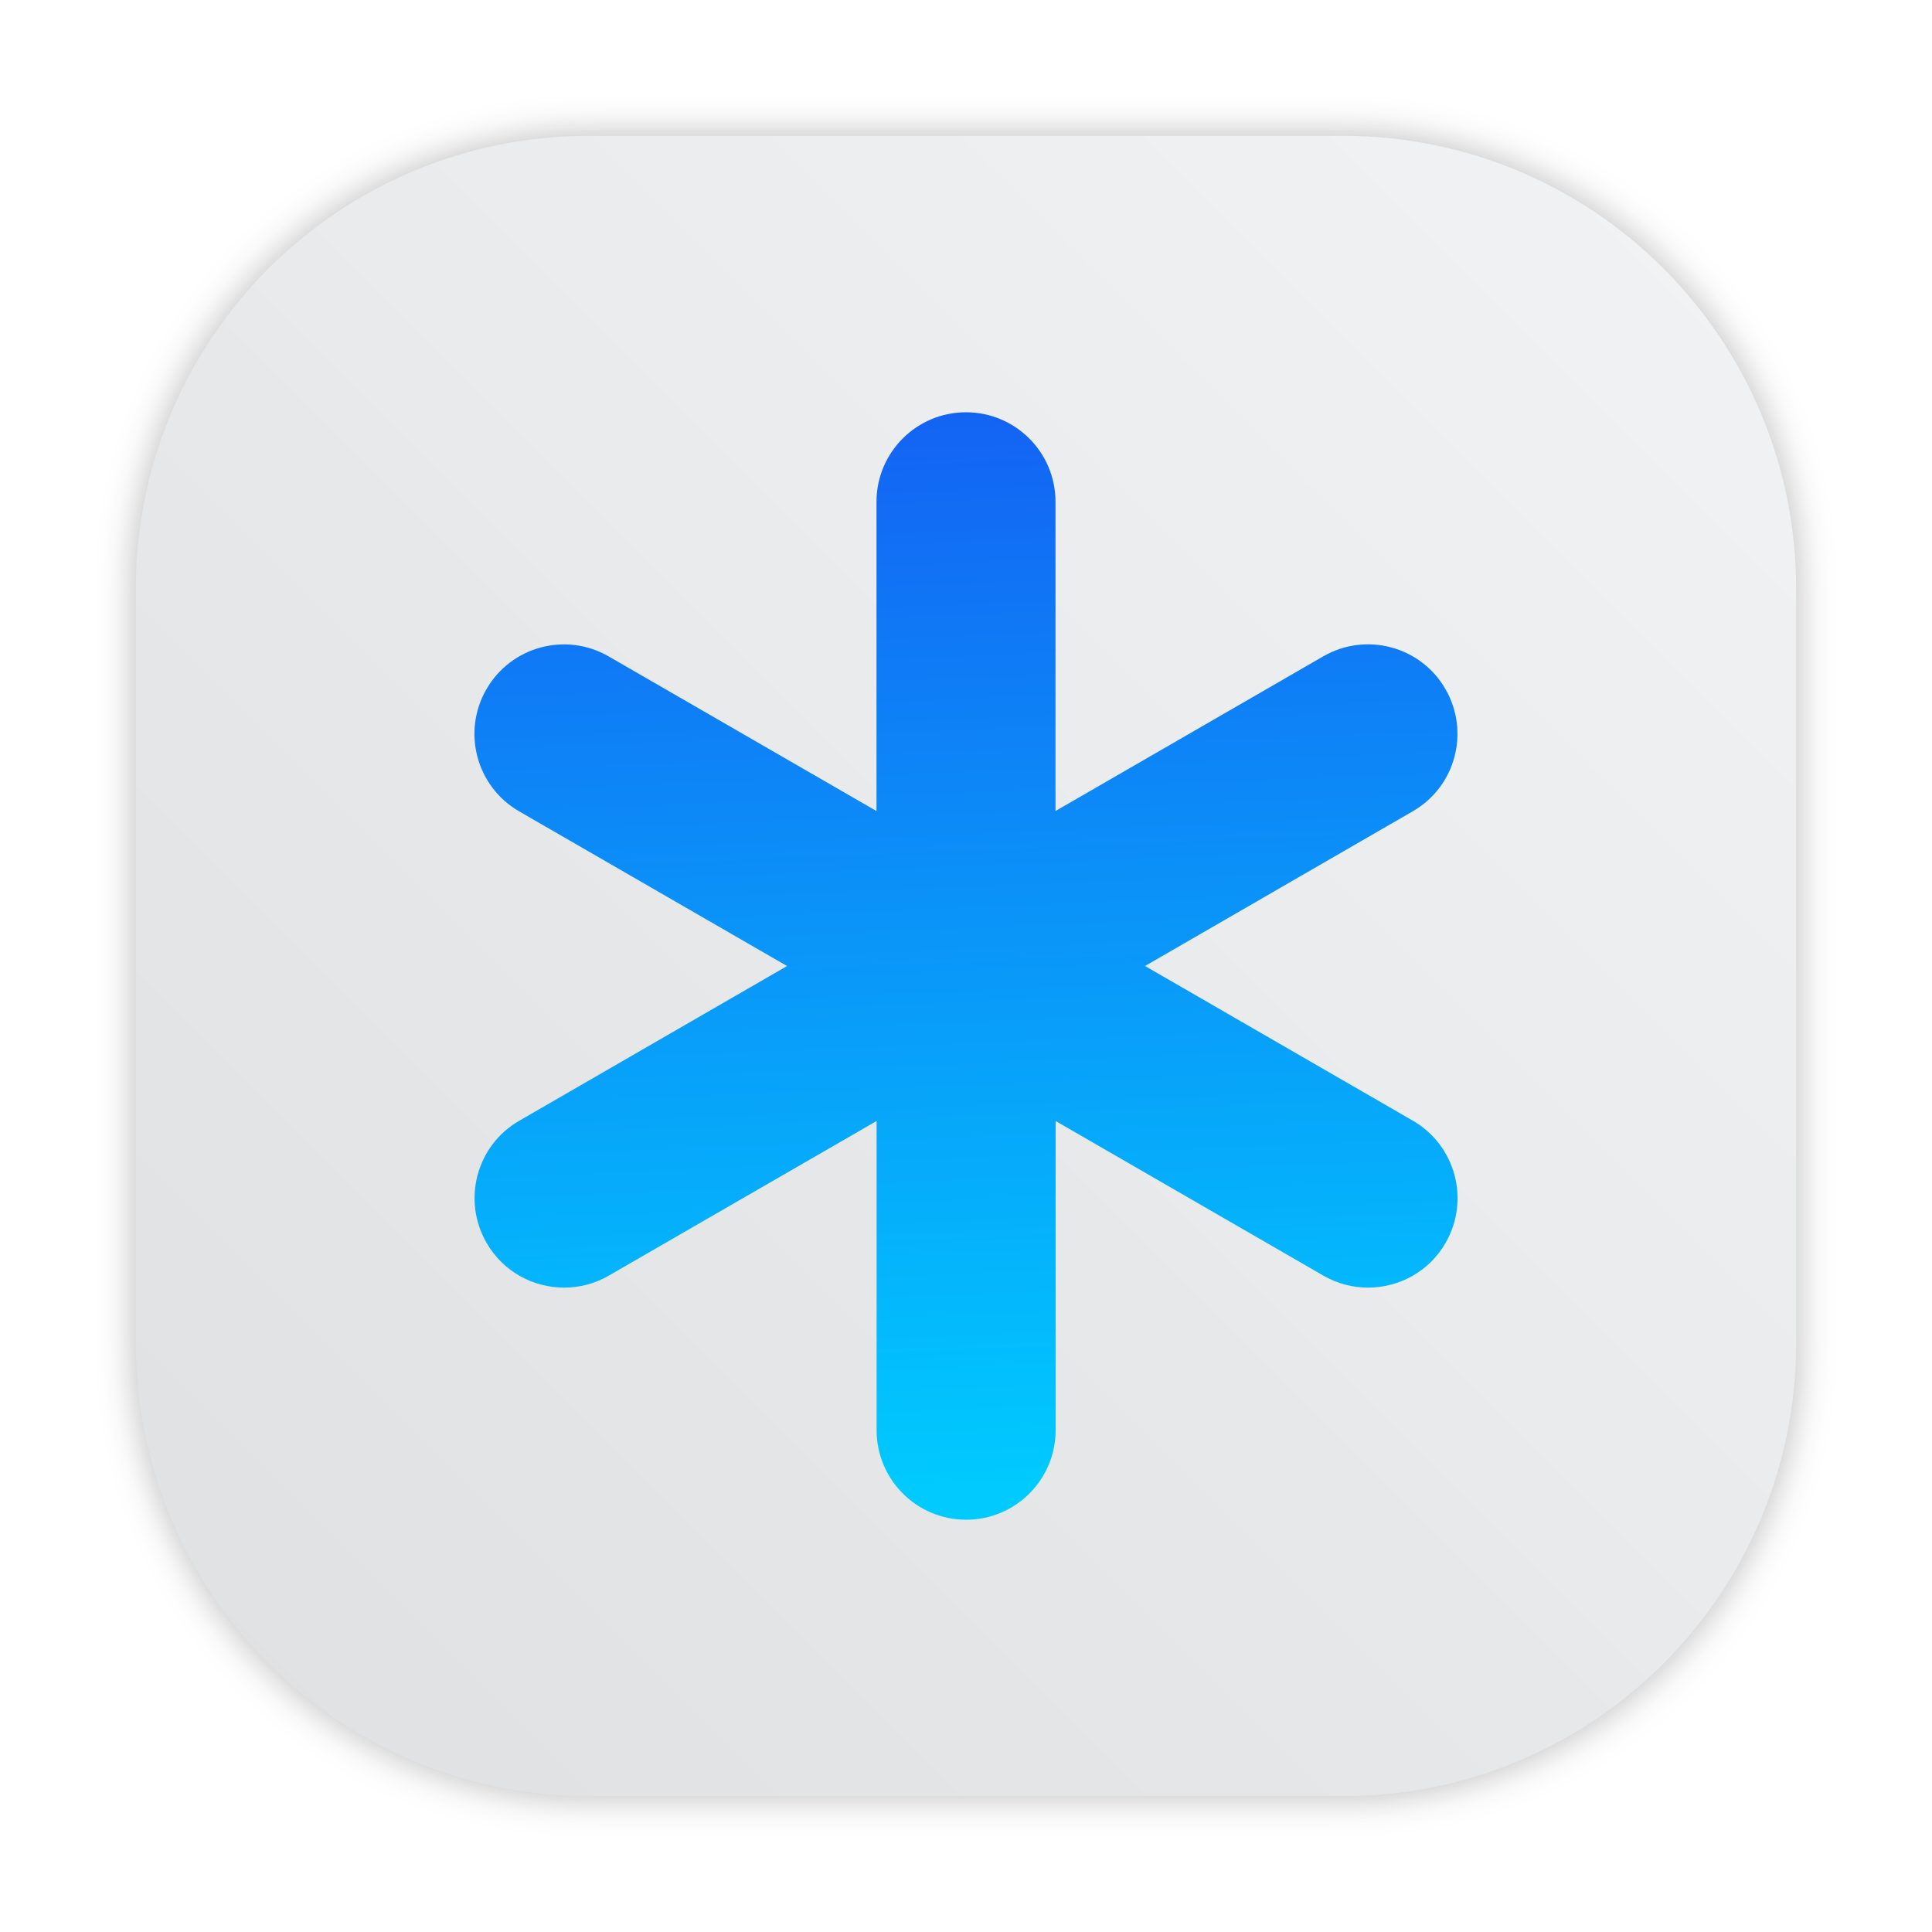
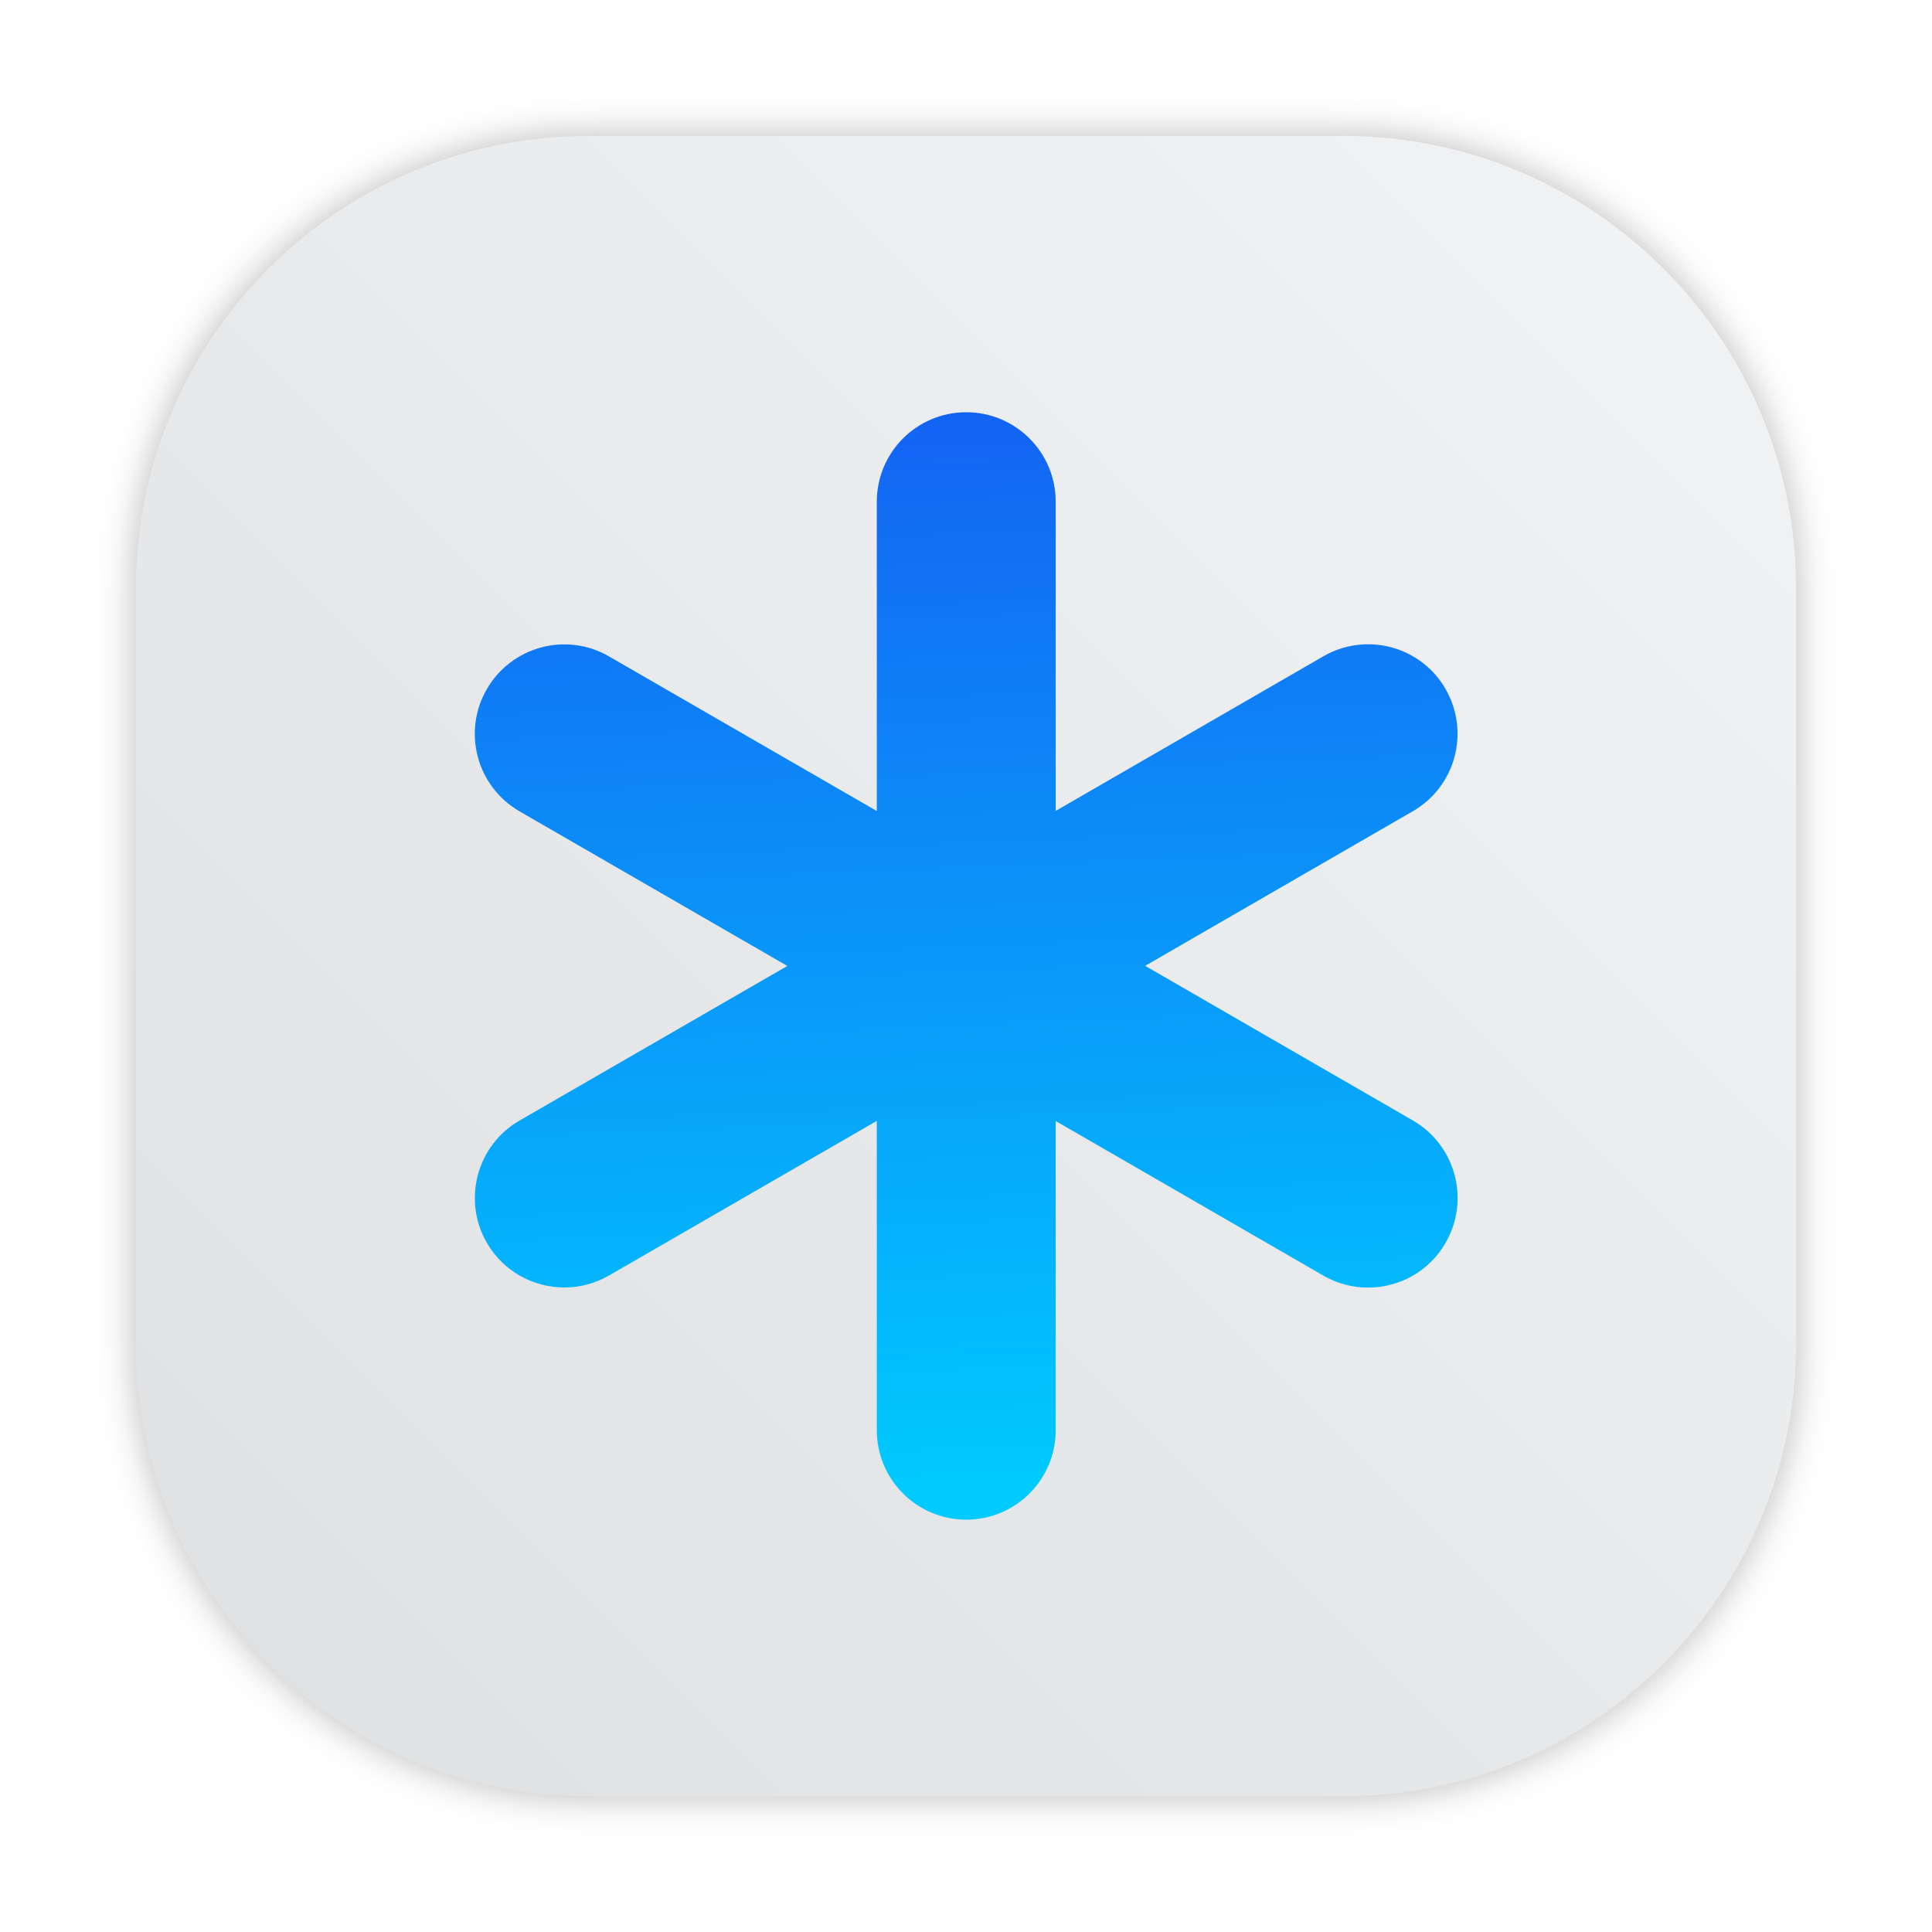
- <svg xmlns="http://www.w3.org/2000/svg" xmlns:xlink="http://www.w3.org/1999/xlink" height="64" viewBox="0 0 64 64" width="64" version="1.1" id="svg18">
-   <defs id="defs22">
-     <linearGradient gradientUnits="userSpaceOnUse" gradientTransform="matrix(0.53033,0,0,0.53033,11.509,71.86151)" y2="-98.292" y1="-140.25" x2="-6.147" x1="-6.147" id="a-3">
-       <stop id="stop837" offset="0" stop-color="#ff3c69" />
-       <stop id="stop839" offset="1" stop-color="#ff462b" />
+ <svg xmlns="http://www.w3.org/2000/svg" width="64" height="64" version="1.1" viewBox="0 0 16.933 16.933">
+   <defs>
+     <filter id="filter1057-7-5" x="-.027" y="-.027" width="1.054" height="1.054" color-interpolation-filters="sRGB">
+       <feGaussianBlur stdDeviation="0.619" />
+     </filter>
+     <linearGradient id="linearGradient1053-62" x1="-127" x2="-72" y1="60" y2="5" gradientTransform="matrix(.26458 0 0 .26458 39.508 1.84)" gradientUnits="userSpaceOnUse">
+       <stop stop-color="#dee0e2" offset="0" />
+       <stop stop-color="#f1f3f5" stop-opacity=".996" offset="1" />
    </linearGradient>
-     <linearGradient id="linearGradient1029" x1="8.649" x2="8.649" y1="1.483" y2="15.436" gradientUnits="userSpaceOnUse">
-       <stop stop-color="#17b7f1" offset="0" id="stop2-6" />
-       <stop stop-color="#1763e1" offset="1" id="stop4-75" />
-     </linearGradient>
-     <filter id="filter2761" x="-.024" y="-.024" width="1.048" height="1.048" color-interpolation-filters="sRGB">
-       <feGaussianBlur stdDeviation="0.146" id="feGaussianBlur2" />
-     </filter>
-     <linearGradient id="linearGradient4673" x1="1.257" x2="15.644" y1="15.429" y2="1.108" gradientUnits="userSpaceOnUse">
-       <stop stop-color="#ff8228" offset="0" id="stop5" />
-       <stop stop-color="#ff7346" offset=".477" id="stop7-35" />
-       <stop stop-color="#ff8c55" offset="1" id="stop9-62" />
-     </linearGradient>
-     <linearGradient id="linearGradient865" x1="7.937" x2="7.937" y1="6.879" y2="1.058" gradientTransform="matrix(1.000007,0,0,1.000007,19.18783,0)" gradientUnits="userSpaceOnUse">
-       <stop stop-color="#fff" offset="0" id="stop2-36" />
-       <stop stop-color="#fcc" offset="1" id="stop4-7" />
-     </linearGradient>
-     <linearGradient id="linearGradient855" x1="2.628" x2="12.314" y1="14.579" y2="3.933" gradientUnits="userSpaceOnUse" gradientTransform="translate(19.18783)">
-       <stop stop-color="#d462aa" offset="0" id="stop7-3" />
-       <stop stop-color="#56c7d9" offset=".152" id="stop9-6" />
-       <stop stop-color="#2da8b8" offset=".333" id="stop11" />
-       <stop stop-color="#72cb6b" offset=".534" id="stop13" />
-       <stop stop-color="#c4dc2b" offset=".71" id="stop15" />
-       <stop stop-color="#f9da3e" offset=".862" id="stop17" />
-       <stop stop-color="#f69429" offset="1" id="stop19" />
-     </linearGradient>
-     <linearGradient id="linearGradient910" x1="45" x2="57.008" y1="19" y2="6.992" gradientTransform="matrix(0.26458,0,0,0.26458,19.18783,0)" gradientUnits="userSpaceOnUse">
-       <stop stop-color="#fff" offset="0" id="stop22" />
-       <stop stop-color="#ffe3cc" offset="1" id="stop24" />
-     </linearGradient>
-     <style id="style872" type="text/css" />
-     <filter color-interpolation-filters="sRGB" height="1.048" width="1.048" y="-.024" x="-.024" id="filter2761-7">
-       <feGaussianBlur id="feGaussianBlur874" stdDeviation="0.146" />
-     </filter>
-     <linearGradient gradientUnits="userSpaceOnUse" gradientTransform="matrix(3.7796,0,0,3.7796,-0.0026448,0.53066)" y2="1.108" y1="15.429" x2="15.644" x1="1.257" id="linearGradient4673-5">
-       <stop id="stop877" offset="0" stop-color="#32dcff" />
-       <stop id="stop879" offset="1" stop-color="#3296ff" />
-     </linearGradient>
-     <style type="text/css" id="style4" />
-     <style type="text/css" id="style6" />
-     <style type="text/css" id="style8" />
-     <filter id="filter2761-36" x="-.024" y="-.024" width="1.048" height="1.048" color-interpolation-filters="sRGB">
-       <feGaussianBlur stdDeviation="0.146" id="feGaussianBlur10" />
-     </filter>
-     <linearGradient id="linearGradient1024-6" x1="1.331" x2="15.65" y1="15.576" y2="1.17" gradientTransform="matrix(3.7796,0,0,3.7796,111.787,0.53107)" gradientUnits="userSpaceOnUse">
-       <stop stop-color="#00dc96" offset="0" id="stop13-7" />
-       <stop stop-color="#14d29b" offset="1" id="stop15-5" />
-     </linearGradient>
-     <linearGradient id="b-9" x1="45.628" x2="45.628" y1="57.955" y2="12.461" gradientTransform="matrix(0.27476,0,0,0.27476,-24.95212,-0.32515)" gradientUnits="userSpaceOnUse">
-       <stop offset="0" id="stop2-3" />
-       <stop stop-opacity="0" offset="1" id="stop4-5" />
-     </linearGradient>
-     <style id="style872-0" type="text/css" />
-     <style id="style874" type="text/css" />
-     <style id="style876" type="text/css" />
-     <filter color-interpolation-filters="sRGB" height="1.048" width="1.048" y="-.024" x="-.024" id="filter2761-3">
-       <feGaussianBlur id="feGaussianBlur878" stdDeviation="0.146" />
-     </filter>
-     <linearGradient gradientUnits="userSpaceOnUse" gradientTransform="matrix(3.7796,0,0,3.7796,-0.0020773,0.53047)" y2="1.17" y1="15.576" x2="15.65" x1="1.331" id="linearGradient1024-6-6">
-       <stop id="stop881" offset="0" stop-color="#00dc96" />
-       <stop id="stop883" offset="1" stop-color="#14d29b" />
-     </linearGradient>
-     <linearGradient id="linearGradient1057">
-       <stop stop-color="#fff" offset="0" id="stop4-3" />
-       <stop stop-color="#fff" stop-opacity="0" offset="1" id="stop6" />
-     </linearGradient>
-     <linearGradient id="linearGradient982" x1="34.999" x2="34.999" y1="27.545" y2="52.847" gradientTransform="matrix(1.5625,0,0,1.5625,0.40633,-5.1891)" gradientUnits="userSpaceOnUse">
-       <stop stop-color="#32b4ff" offset="0" id="stop9-67" />
-       <stop stop-color="#3287ff" offset="1" id="stop11-5" />
-     </linearGradient>
-     <style type="text/css" id="style14" />
-     <style type="text/css" id="style16" />
-     <linearGradient id="linearGradient1047" x1="21.314" x2="21.314" y1="18.052" y2="43.681" gradientTransform="matrix(1.5625,0,0,1.5625,-9.2253,1.3231)" gradientUnits="userSpaceOnUse">
-       <stop stop-color="#14dc78" offset="0" id="stop18" />
-       <stop stop-color="#14a03c" offset="1" id="stop20" />
-     </linearGradient>
-     <linearGradient id="linearGradient1049" x1="41.729" x2="41.729" y1="12.316" y2="37.368" gradientTransform="matrix(1.5625,0,0,1.5625,-8.1072,-10.908)" gradientUnits="userSpaceOnUse">
-       <stop stop-color="#ff3c64" offset="0" id="stop23" />
-       <stop stop-color="#ff4628" offset="1" id="stop25" />
-     </linearGradient>
-     <linearGradient id="linearGradient1059" x1="34.427" x2="34.427" y1="32.234" y2="39.768" gradientTransform="matrix(1,0,0,1.2271,0.20646,-10.975)" gradientUnits="userSpaceOnUse" xlink:href="#linearGradient1057" />
-     <linearGradient id="linearGradient1063" x1="34.427" x2="34.427" y1="32.234" y2="39.768" gradientTransform="matrix(1,0,0,1.2271,-12.55,-19.793)" gradientUnits="userSpaceOnUse" xlink:href="#linearGradient1057" />
-     <linearGradient id="linearGradient1067" x1="34.427" x2="34.427" y1="32.234" y2="39.768" gradientTransform="matrix(1,0,0,1.2271,5.7554,-25.761)" gradientUnits="userSpaceOnUse" xlink:href="#linearGradient1057" />
-     <filter id="filter2761-35" x="-.024" y="-.024" width="1.048" height="1.048" color-interpolation-filters="sRGB">
-       <feGaussianBlur stdDeviation="0.146" id="feGaussianBlur31" />
-     </filter>
-     <linearGradient id="linearGradient1024" x1="1.331" x2="15.65" y1="15.576" y2="1.17" gradientTransform="matrix(3.7796,0,0,3.7796,72.4059,0.53085)" gradientUnits="userSpaceOnUse">
-       <stop stop-color="#dddfe1" offset="0" id="stop34" />
-       <stop stop-color="#f3f4f6" stop-opacity=".996" offset="1" id="stop36" />
-     </linearGradient>
-     <filter id="filter2761-3-6" x="-.024" y="-.024" width="1.048" height="1.048" color-interpolation-filters="sRGB">
-       <feGaussianBlur stdDeviation="0.146" id="feGaussianBlur2-2" />
-     </filter>
-     <linearGradient id="linearGradient1024-6-9" x1="1.331" x2="15.65" y1="15.576" y2="1.17" gradientTransform="translate(0 -.07421)" gradientUnits="userSpaceOnUse">
-       <stop stop-color="#dddfe1" offset="0" id="stop5-1" />
-       <stop stop-color="#f3f4f6" stop-opacity=".996" offset="1" id="stop7-2" />
-     </linearGradient>
-     <filter height="1.054" y="-0.027" width="1.054" x="-0.027" id="filter1057-7" style="color-interpolation-filters:sRGB">
-       <feGaussianBlur id="feGaussianBlur1059-0" stdDeviation="0.619" />
-     </filter>
-     <linearGradient gradientTransform="translate(131.5,-0.5099993)" gradientUnits="userSpaceOnUse" y2="5" x2="-72" y1="60" x1="-127" id="linearGradient1053" xlink:href="#linearGradient1051" />
-     <linearGradient id="linearGradient1051">
-       <stop id="stop1047" offset="0" style="stop-color:#dee0e2;stop-opacity:1" />
-       <stop id="stop1049" offset="1" style="stop-color:#f1f3f5;stop-opacity:0.996" />
+     <linearGradient id="b" x1="12.613" x2="11.598" y1="24.015" y2="-.7" gradientTransform="matrix(.39222 0 0 .39222 8.3285 5.5883)" gradientUnits="userSpaceOnUse">
+       <stop stop-color="#00cafe" offset="0" />
+       <stop stop-color="#1460f3" offset="1" />
    </linearGradient>
  </defs>
-   <linearGradient id="a" gradientUnits="userSpaceOnUse" x1="403.663" x2="402.652" y1="545.753" y2="517.443" gradientTransform="matrix(2.016853,0,0,2.016853,-850.601,-1040.419)">
-     <stop offset="0" stop-color="#d3d3d3" id="stop2" />
-     <stop offset="1" stop-color="#fcf9f9" id="stop4" />
-   </linearGradient>
-   <linearGradient id="b" gradientUnits="userSpaceOnUse" x1="12.613" x2="11.598" y1="24.015" y2="-0.7" gradientTransform="matrix(1.482399,0,0,1.482399,13.65643,13.65679)">
-     <stop offset="0" stop-color="#00cafe" id="stop7" />
-     <stop offset="1" stop-color="#1460f3" id="stop9" />
-   </linearGradient>
-   <rect style="opacity:0.3;fill:#141414;fill-opacity:1;stroke-width:2.744;stroke-linecap:round;filter:url(#filter1057-7)" id="rect1055-9" width="55" height="55" x="4.5" y="4.5" ry="15" />
-   <rect ry="15" y="4.5" x="4.5" height="55" width="55" id="rect1045" style="fill:url(#linearGradient1053);fill-opacity:1;stroke-width:2.744;stroke-linecap:round" />
-   <circle cx="-1248.694" cy="-1241.639" r="0" fill="#5e4aa6" stroke-width="1" id="circle844" />
-   <circle cx="-149.147" cy="23.855" r="0" fill="#5e4aa6" fill-rule="evenodd" stroke-width="1" id="ellipse846" />
-   <circle id="circle41" fill="#5e4aa6" r="0" cy="-1241.6" cx="-1163.336" style="stroke-width:1" />
-   <circle id="circle43" fill-rule="evenodd" fill="#5e4aa6" r="0" cy="23.855" cx="-63.786" style="stroke-width:1" />
-   <path d="m 47.887,41.172 c -0.548,0.955 -1.545,1.482 -2.57,1.482 -0.503,0 -1.012,-0.127 -1.479,-0.397 L 34.969,37.135 v 10.243 c 0,1.637 -1.328,2.965 -2.965,2.965 -1.637,0 -2.965,-1.328 -2.965,-2.965 V 37.134 l -8.872,5.123 c -0.467,0.27 -0.977,0.397 -1.479,0.397 -1.024,0 -2.022,-0.528 -2.57,-1.482 -0.818,-1.419 -0.334,-3.232 1.085,-4.047 L 26.072,32.001 17.199,26.878 c -1.419,-0.82 -1.903,-2.63 -1.085,-4.048 0.818,-1.419 2.633,-1.905 4.05,-1.085 l 8.871,5.122 V 16.622 c 0,-1.637 1.328,-2.965 2.965,-2.965 1.637,0 2.965,1.328 2.965,2.965 v 10.243 l 8.868,-5.122 c 1.417,-0.82 3.236,-0.334 4.05,1.085 0.818,1.419 0.334,3.232 -1.085,4.048 L 37.931,32 l 8.868,5.122 c 1.419,0.818 1.906,2.631 1.088,4.05 z" fill="url(#b)" id="path14" style="fill:url(#b);stroke-width:1.482" />
+   <g transform="translate(-4.7153 -1.9749)">
+     <rect transform="matrix(.26458 0 0 .26458 4.7153 1.9749)" x="4.5" y="4.5" width="55" height="55" ry="15" fill="#141414" filter="url(#filter1057-7-5)" opacity=".3" stroke-linecap="round" stroke-width="2.744" />
+     <rect x="5.906" y="3.166" width="14.552" height="14.552" ry="3.969" fill="url(#linearGradient1053-62)" stroke-linecap="round" stroke-width=".726" />
+     <path d="m17.385 12.868c-0.145 0.253-0.409 0.392-0.68 0.392-0.133 0-0.268-0.034-0.391-0.105l-2.346-1.355v2.71c0 0.433-0.351 0.784-0.784 0.784-0.433 0-0.784-0.351-0.784-0.784v-2.711l-2.347 1.355c-0.124 0.071-0.258 0.105-0.391 0.105-0.271 0-0.535-0.14-0.68-0.392-0.216-0.375-0.088-0.855 0.287-1.071l2.347-1.355-2.347-1.355c-0.375-0.217-0.504-0.696-0.287-1.071 0.216-0.375 0.697-0.504 1.071-0.287l2.347 1.355v-2.711c0-0.433 0.351-0.784 0.784-0.784s0.784 0.351 0.784 0.784v2.71l2.346-1.355c0.375-0.217 0.856-0.088 1.071 0.287 0.216 0.375 0.088 0.855-0.287 1.071l-2.346 1.355 2.346 1.355c0.375 0.216 0.504 0.696 0.288 1.071z" fill="url(#b)" stroke-width=".392" />
+   </g>
</svg>
